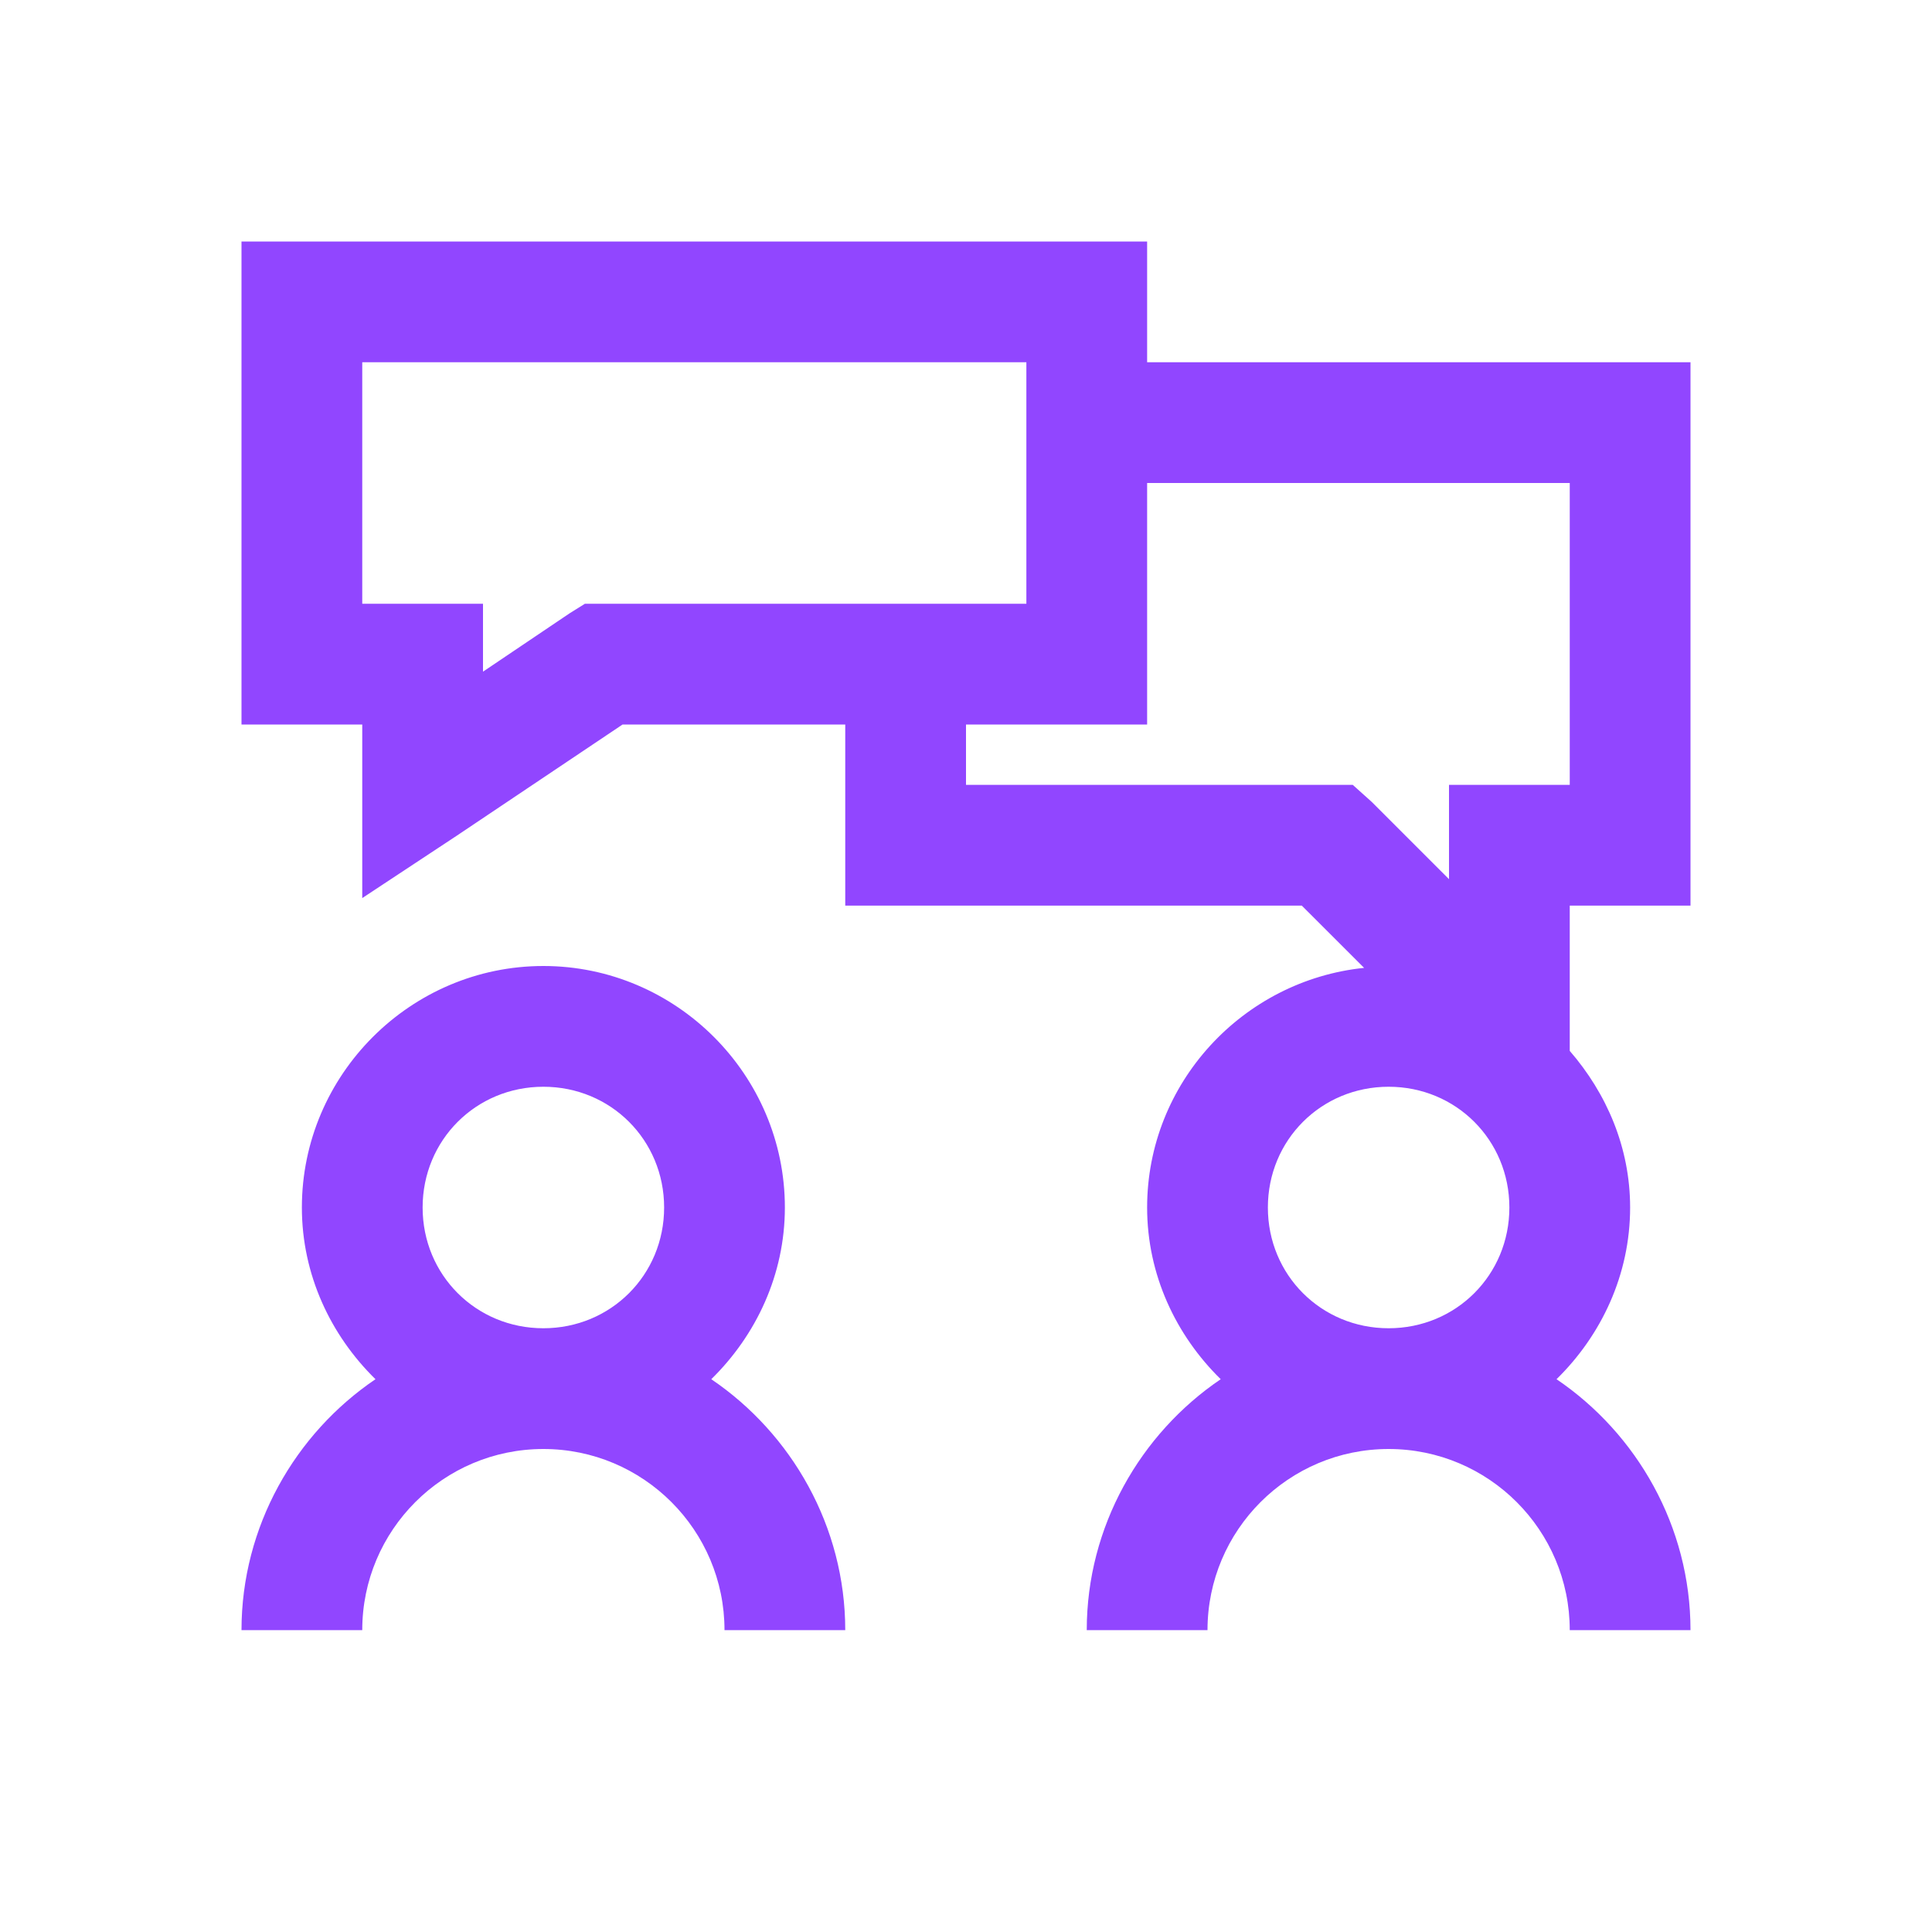
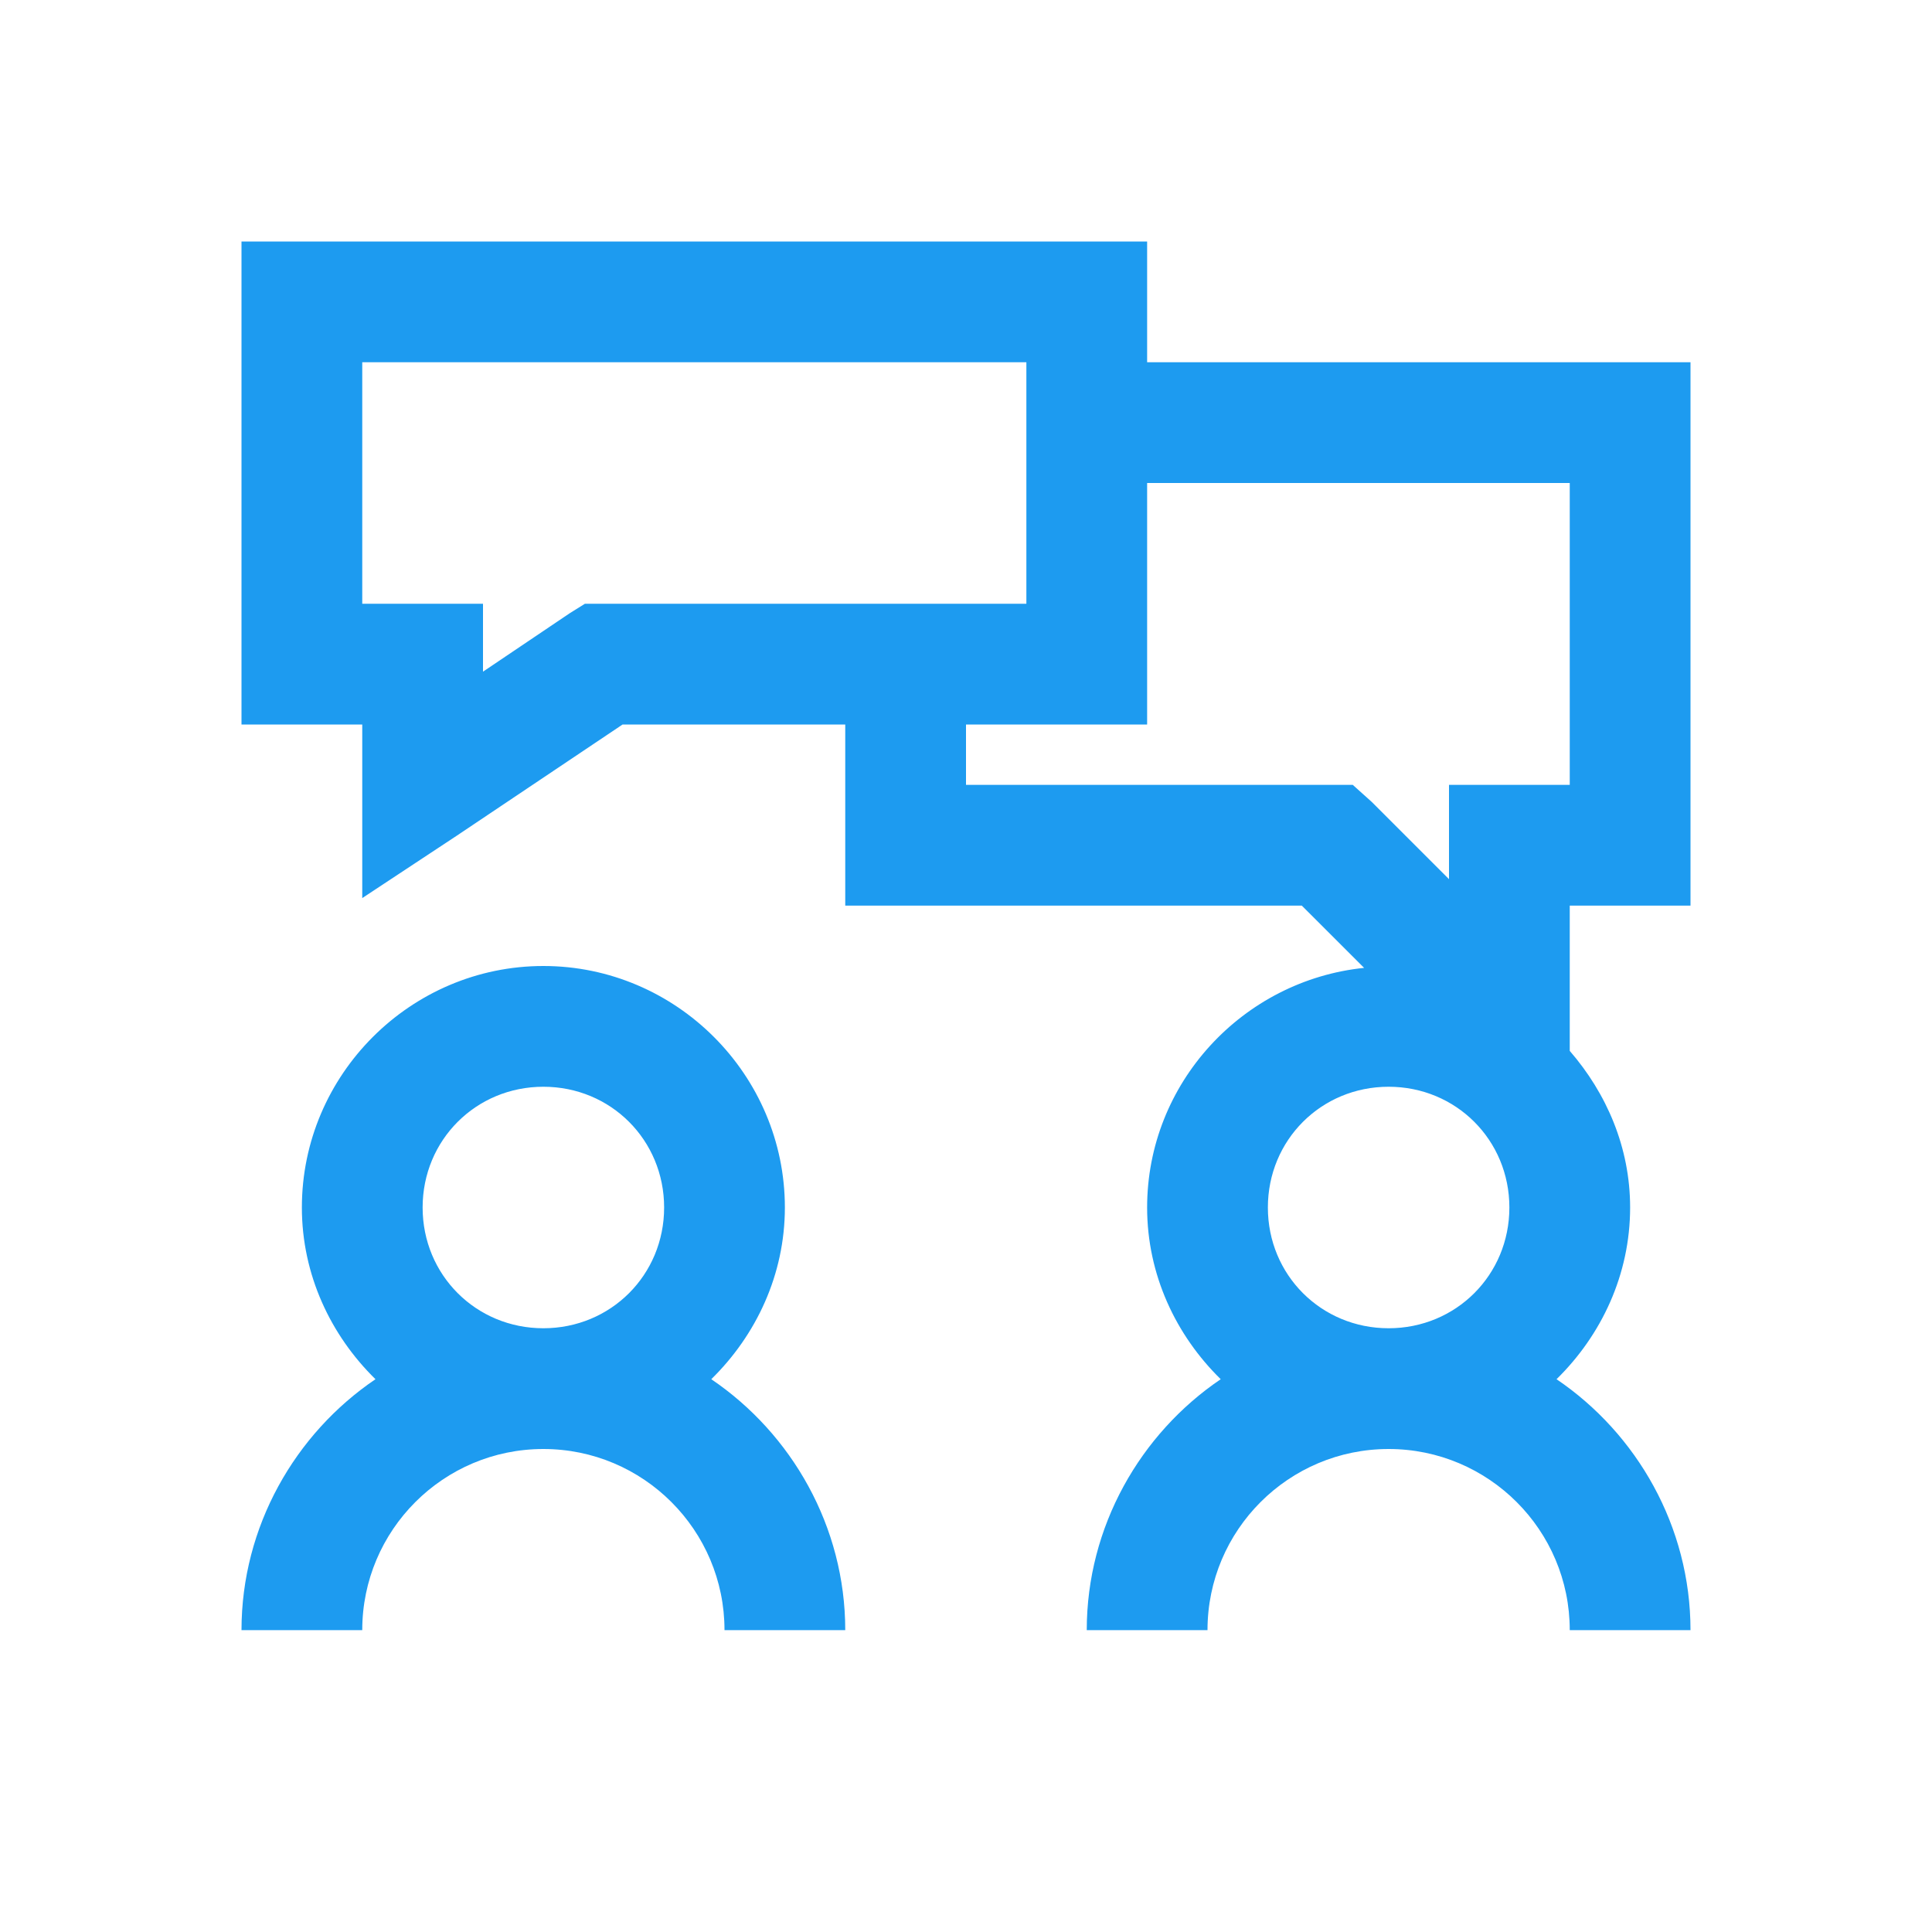
- <svg xmlns="http://www.w3.org/2000/svg" fill="#9146ff" viewBox="0 0 32 32" width="32px" height="32px">
+ <svg xmlns="http://www.w3.org/2000/svg" fill="#1D9BF0" viewBox="0 0 32 32" width="32px" height="32px">
  <path d="M 4 4 L 4 12 L 6 12 L 6 14.875 L 7.562 13.844 L 10.312 12 L 14 12 L 14 15 L 21.562 15 L 22.594 16.031 C 20.586 16.238 19 17.938 19 20 C 19 21.113 19.477 22.117 20.219 22.844 C 18.887 23.746 18 25.285 18 27 L 20 27 C 20 25.344 21.344 24 23 24 C 24.656 24 26 25.344 26 27 L 28 27 C 28 25.285 27.113 23.746 25.781 22.844 C 26.523 22.117 27 21.113 27 20 C 27 19.004 26.609 18.109 26 17.406 L 26 15 L 28 15 L 28 6 L 19 6 L 19 4 Z M 6 6 L 17 6 L 17 10 L 9.688 10 L 9.438 10.156 L 8 11.125 L 8 10 L 6 10 Z M 19 8 L 26 8 L 26 13 L 24 13 L 24 14.562 L 22.719 13.281 L 22.406 13 L 16 13 L 16 12 L 19 12 Z M 9 16 C 6.801 16 5 17.801 5 20 C 5 21.113 5.477 22.117 6.219 22.844 C 4.887 23.746 4 25.285 4 27 L 6 27 C 6 25.344 7.344 24 9 24 C 10.656 24 12 25.344 12 27 L 14 27 C 14 25.285 13.113 23.746 11.781 22.844 C 12.523 22.117 13 21.113 13 20 C 13 17.801 11.199 16 9 16 Z M 9 18 C 10.117 18 11 18.883 11 20 C 11 21.117 10.117 22 9 22 C 7.883 22 7 21.117 7 20 C 7 18.883 7.883 18 9 18 Z M 23 18 C 24.117 18 25 18.883 25 20 C 25 21.117 24.117 22 23 22 C 21.883 22 21 21.117 21 20 C 21 18.883 21.883 18 23 18 Z" />
</svg>
